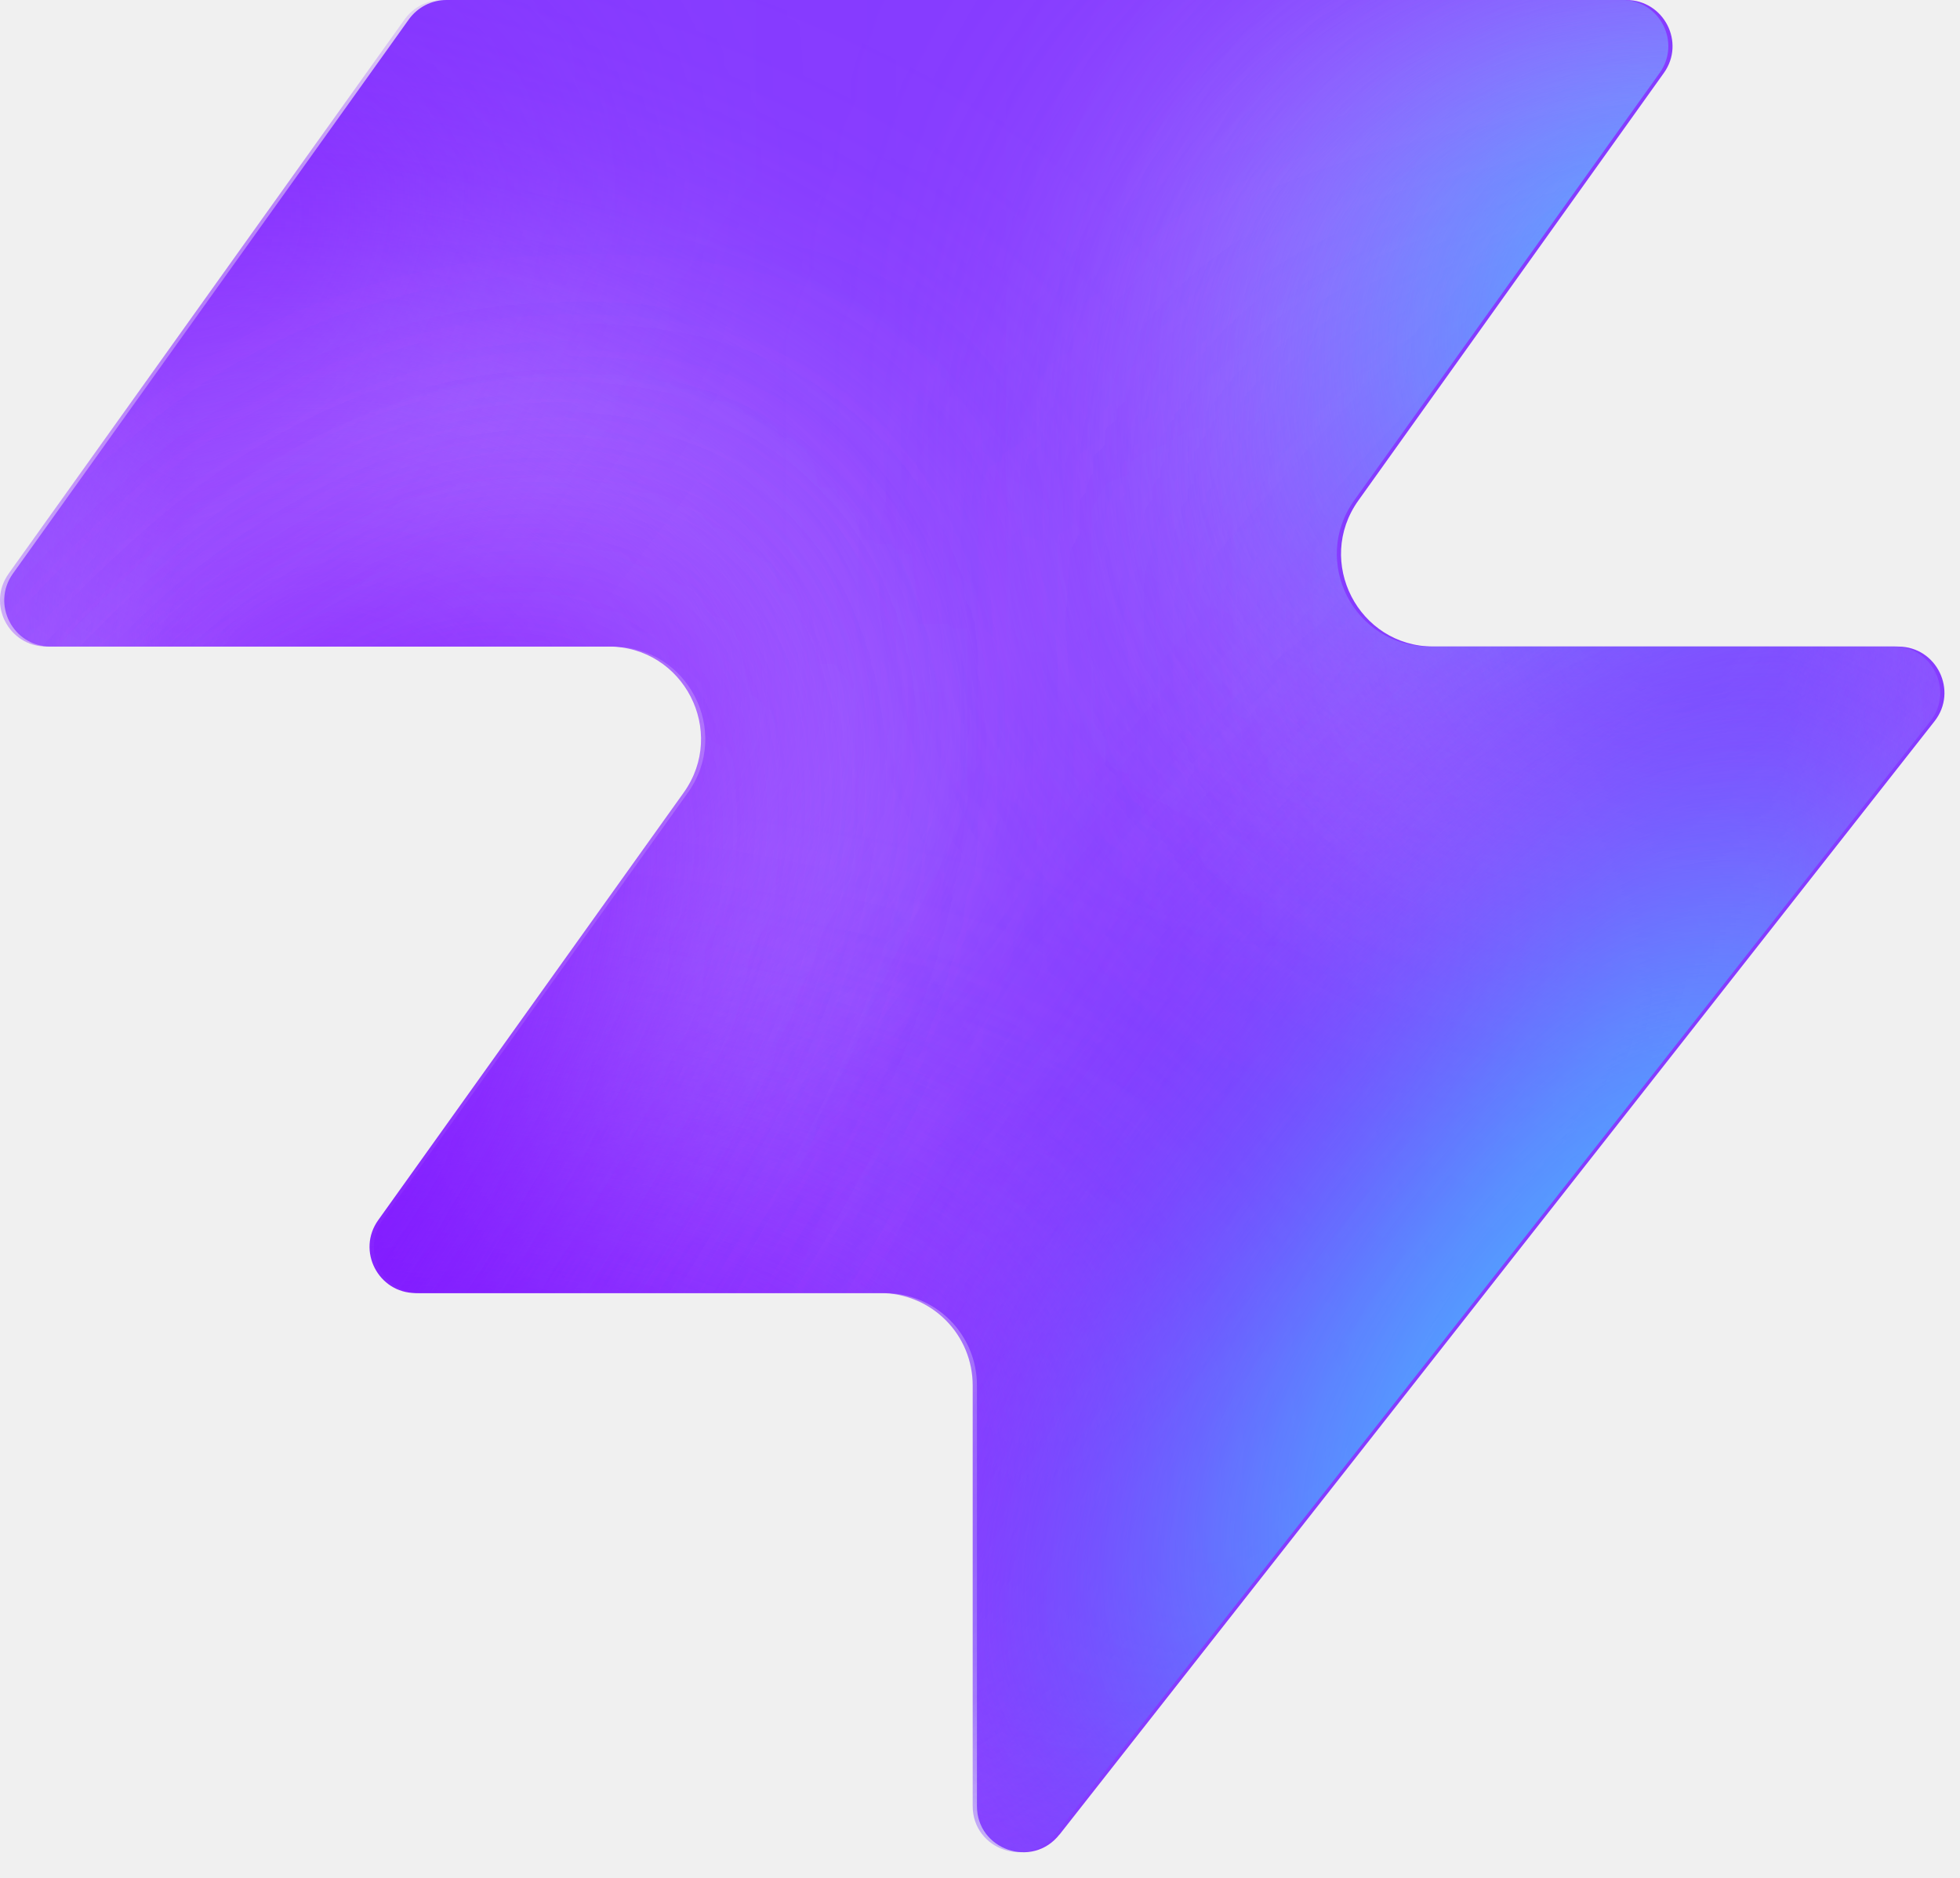
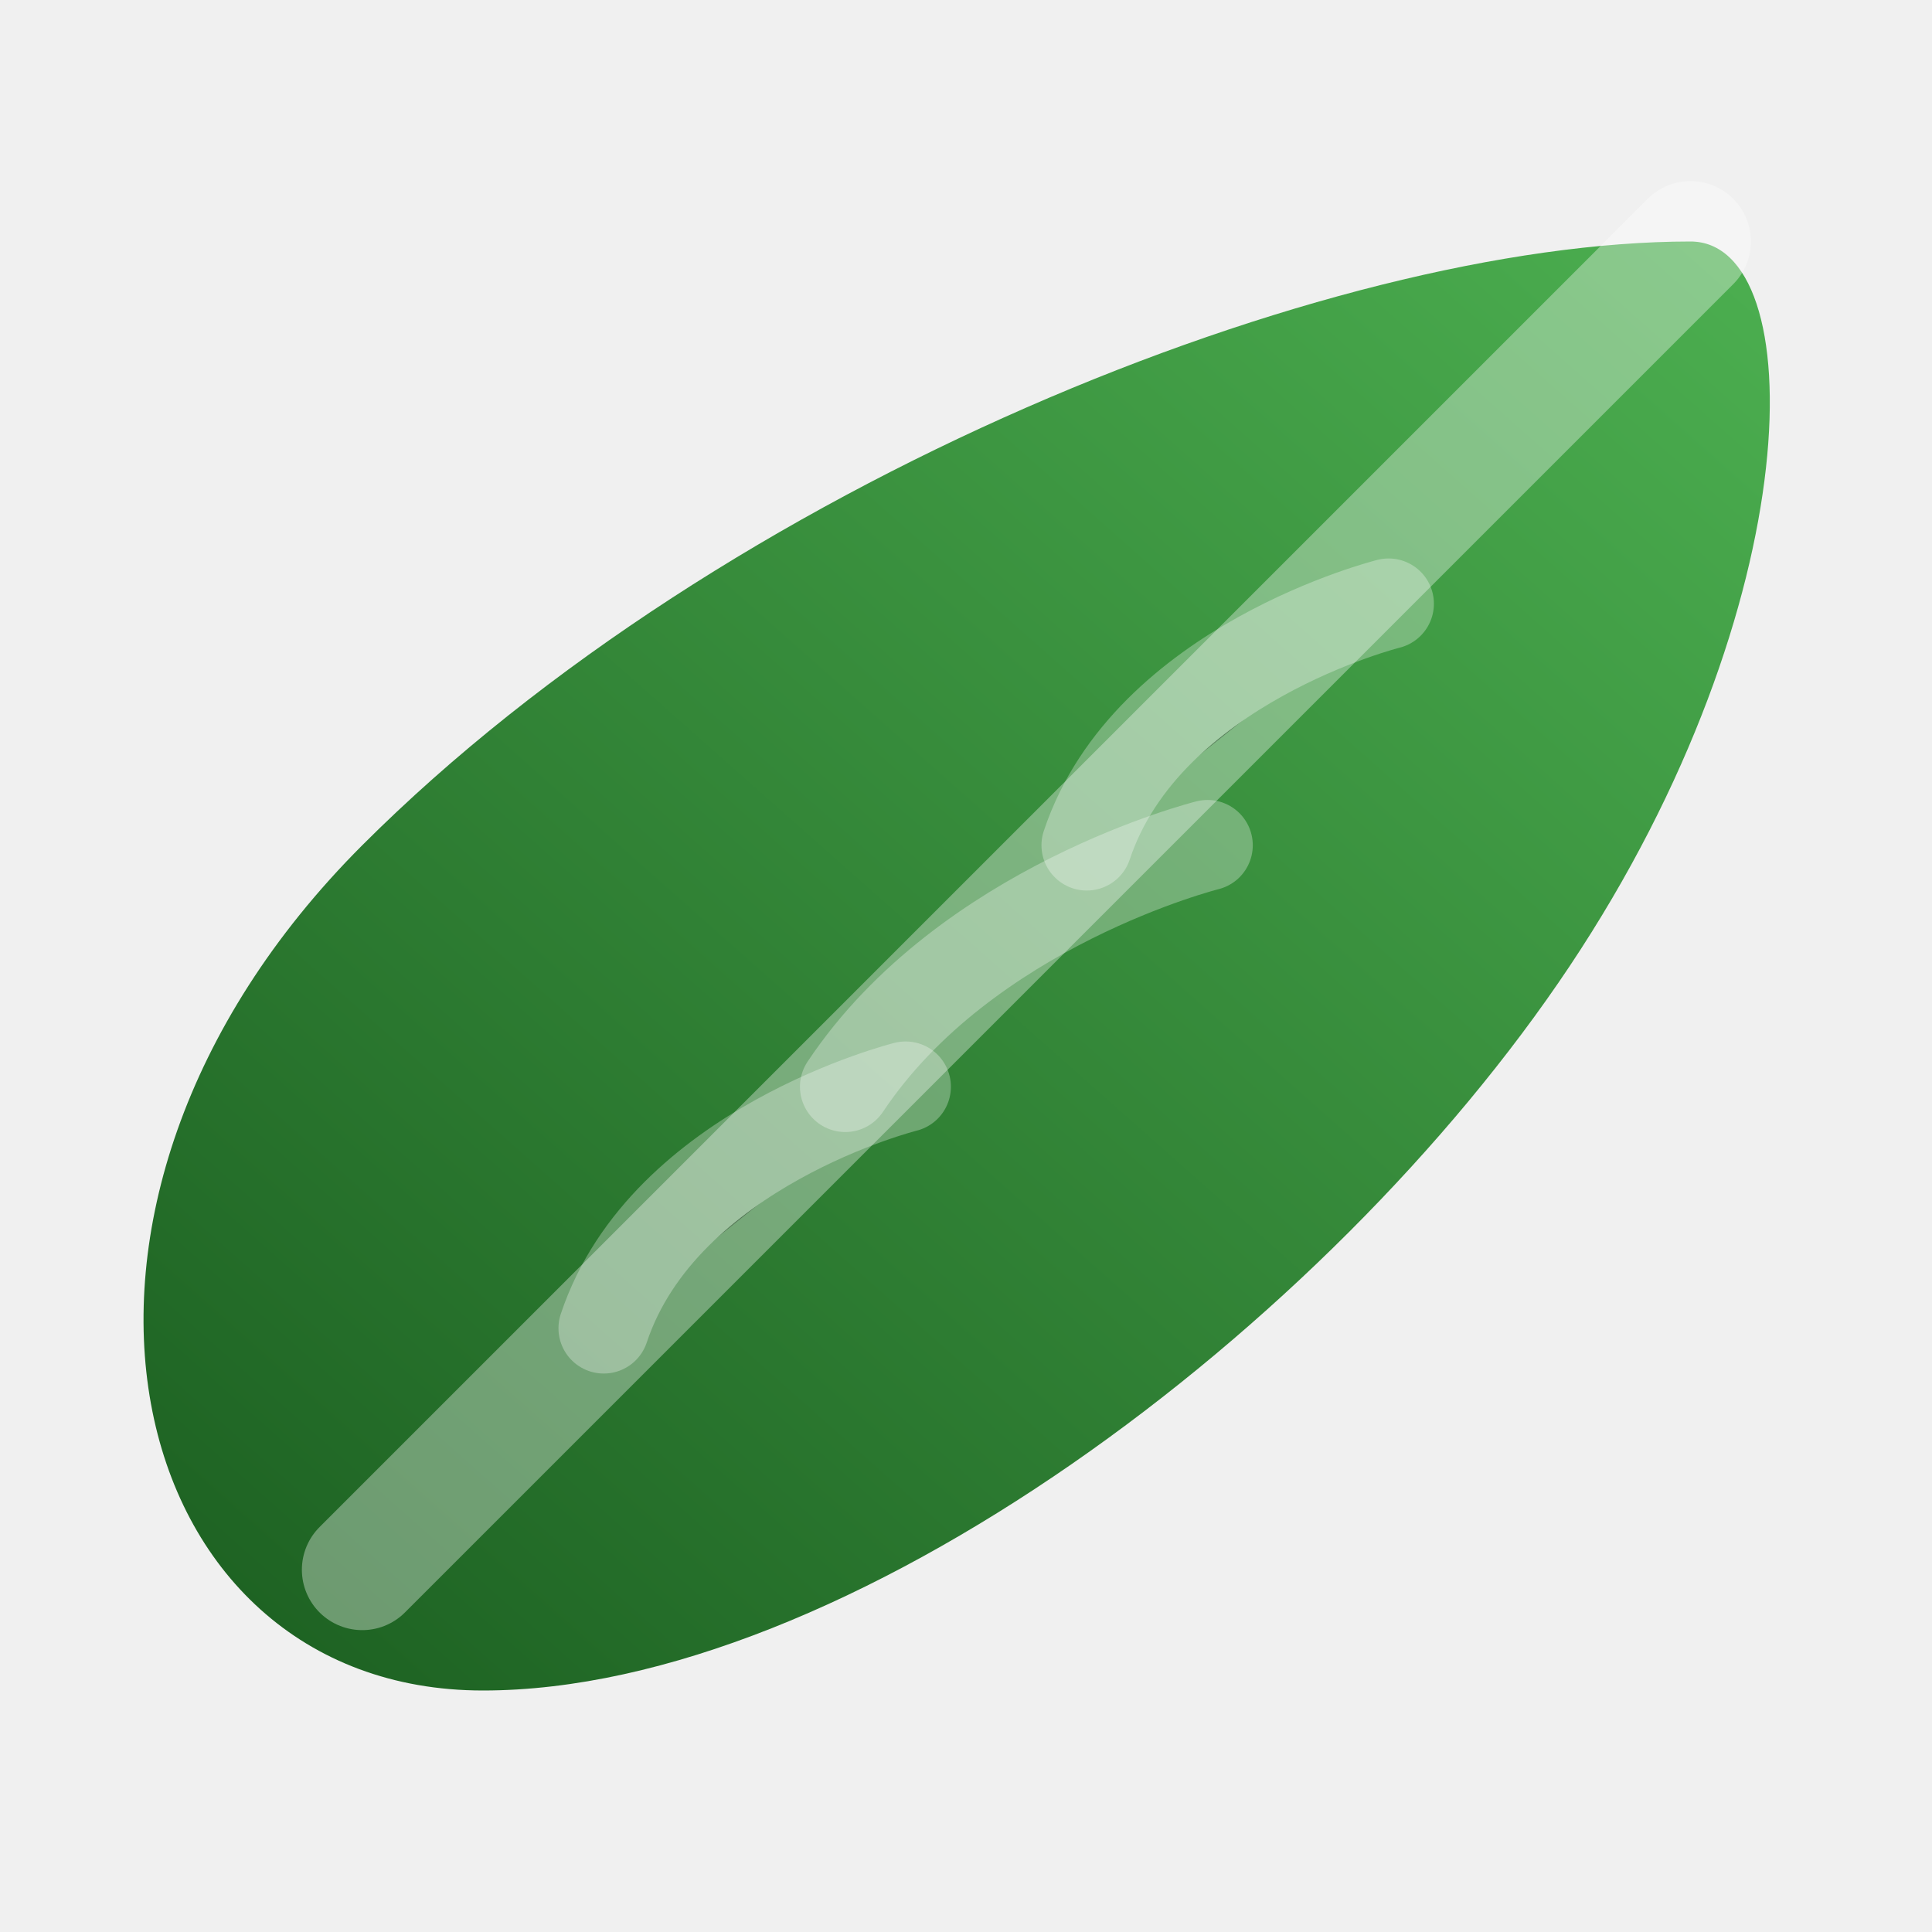
- <svg xmlns="http://www.w3.org/2000/svg" width="48" height="46" fill="none" viewBox="0 0 48 46">
-   <path fill="#863bff" d="M25.946 44.938c-.664.845-2.021.375-2.021-.698V33.937a2.26 2.26 0 0 0-2.262-2.262H10.287c-.92 0-1.456-1.04-.92-1.788l7.48-10.471c1.07-1.497 0-3.578-1.842-3.578H1.237c-.92 0-1.456-1.04-.92-1.788L10.013.474c.214-.297.556-.474.92-.474h28.894c.92 0 1.456 1.04.92 1.788l-7.48 10.471c-1.07 1.498 0 3.579 1.842 3.579h11.377c.943 0 1.473 1.088.89 1.83L25.947 44.94z" style="fill:#863bff;fill:color(display-p3 .525 .23 1);fill-opacity:1" />
-   <mask id="a" width="48" height="46" x="0" y="0" maskUnits="userSpaceOnUse" style="mask-type:alpha">
-     <path fill="#000" d="M25.842 44.938c-.664.844-2.021.375-2.021-.698V33.937a2.26 2.26 0 0 0-2.262-2.262H10.183c-.92 0-1.456-1.04-.92-1.788l7.48-10.471c1.07-1.498 0-3.579-1.842-3.579H1.133c-.92 0-1.456-1.04-.92-1.787L9.91.473c.214-.297.556-.474.92-.474h28.894c.92 0 1.456 1.04.92 1.788l-7.48 10.471c-1.07 1.498 0 3.578 1.842 3.578h11.377c.943 0 1.473 1.088.89 1.832L25.843 44.94z" style="fill:#000;fill-opacity:1" />
-   </mask>
-   <g mask="url(#a)">
-     <g filter="url(#b)">
-       <ellipse cx="5.508" cy="14.704" fill="#ede6ff" rx="5.508" ry="14.704" style="fill:#ede6ff;fill:color(display-p3 .927 .903 1);fill-opacity:1" transform="matrix(.00324 1 1 -.00324 -4.47 31.516)" />
-     </g>
-     <g filter="url(#c)">
-       <ellipse cx="10.399" cy="29.851" fill="#ede6ff" rx="10.399" ry="29.851" style="fill:#ede6ff;fill:color(display-p3 .927 .903 1);fill-opacity:1" transform="matrix(.00324 1 1 -.00324 -39.328 7.883)" />
-     </g>
-     <g filter="url(#d)">
-       <ellipse cx="5.508" cy="30.487" fill="#7e14ff" rx="5.508" ry="30.487" style="fill:#7e14ff;fill:color(display-p3 .492 .077 1);fill-opacity:1" transform="rotate(89.814 -25.913 -14.639)scale(1 -1)" />
-     </g>
-     <g filter="url(#e)">
-       <ellipse cx="5.508" cy="30.599" fill="#7e14ff" rx="5.508" ry="30.599" style="fill:#7e14ff;fill:color(display-p3 .492 .077 1);fill-opacity:1" transform="rotate(89.814 -32.644 -3.334)scale(1 -1)" />
-     </g>
-     <g filter="url(#f)">
-       <ellipse cx="5.508" cy="30.599" fill="#7e14ff" rx="5.508" ry="30.599" style="fill:#7e14ff;fill:color(display-p3 .492 .077 1);fill-opacity:1" transform="matrix(.00324 1 1 -.00324 -34.34 30.47)" />
-     </g>
-     <g filter="url(#g)">
-       <ellipse cx="14.072" cy="22.078" fill="#ede6ff" rx="14.072" ry="22.078" style="fill:#ede6ff;fill:color(display-p3 .927 .903 1);fill-opacity:1" transform="rotate(93.35 24.506 48.493)scale(-1 1)" />
-     </g>
-     <g filter="url(#h)">
-       <ellipse cx="3.47" cy="21.501" fill="#7e14ff" rx="3.47" ry="21.501" style="fill:#7e14ff;fill:color(display-p3 .492 .077 1);fill-opacity:1" transform="rotate(89.009 28.708 47.59)scale(-1 1)" />
-     </g>
-     <g filter="url(#i)">
-       <ellipse cx="3.47" cy="21.501" fill="#7e14ff" rx="3.47" ry="21.501" style="fill:#7e14ff;fill:color(display-p3 .492 .077 1);fill-opacity:1" transform="rotate(89.009 28.708 47.59)scale(-1 1)" />
-     </g>
-     <g filter="url(#j)">
-       <ellipse cx=".387" cy="8.972" fill="#7e14ff" rx="4.407" ry="29.108" style="fill:#7e14ff;fill:color(display-p3 .492 .077 1);fill-opacity:1" transform="rotate(39.51 .387 8.972)" />
-     </g>
-     <g filter="url(#k)">
-       <ellipse cx="47.523" cy="-6.092" fill="#7e14ff" rx="4.407" ry="29.108" style="fill:#7e14ff;fill:color(display-p3 .492 .077 1);fill-opacity:1" transform="rotate(37.892 47.523 -6.092)" />
-     </g>
-     <g filter="url(#l)">
-       <ellipse cx="41.412" cy="6.333" fill="#47bfff" rx="5.971" ry="9.665" style="fill:#47bfff;fill:color(display-p3 .28 .748 1);fill-opacity:1" transform="rotate(37.892 41.412 6.333)" />
-     </g>
-     <g filter="url(#m)">
-       <ellipse cx="-1.879" cy="38.332" fill="#7e14ff" rx="4.407" ry="29.108" style="fill:#7e14ff;fill:color(display-p3 .492 .077 1);fill-opacity:1" transform="rotate(37.892 -1.88 38.332)" />
-     </g>
-     <g filter="url(#n)">
-       <ellipse cx="-1.879" cy="38.332" fill="#7e14ff" rx="4.407" ry="29.108" style="fill:#7e14ff;fill:color(display-p3 .492 .077 1);fill-opacity:1" transform="rotate(37.892 -1.88 38.332)" />
-     </g>
-     <g filter="url(#o)">
-       <ellipse cx="35.651" cy="29.907" fill="#7e14ff" rx="4.407" ry="29.108" style="fill:#7e14ff;fill:color(display-p3 .492 .077 1);fill-opacity:1" transform="rotate(37.892 35.651 29.907)" />
-     </g>
-     <g filter="url(#p)">
-       <ellipse cx="38.418" cy="32.4" fill="#47bfff" rx="5.971" ry="15.297" style="fill:#47bfff;fill:color(display-p3 .28 .748 1);fill-opacity:1" transform="rotate(37.892 38.418 32.4)" />
-     </g>
-   </g>
+ <svg xmlns="http://www.w3.org/2000/svg" viewBox="0 0 32 32" width="32" height="32">
  <defs>
-     <filter id="b" width="60.045" height="41.654" x="-19.77" y="16.149" color-interpolation-filters="sRGB" filterUnits="userSpaceOnUse">
-       <feFlood flood-opacity="0" result="BackgroundImageFix" />
-       <feBlend in="SourceGraphic" in2="BackgroundImageFix" result="shape" />
-       <feGaussianBlur result="effect1_foregroundBlur_2002_17158" stdDeviation="7.659" />
-     </filter>
-     <filter id="c" width="90.34" height="51.437" x="-54.613" y="-7.533" color-interpolation-filters="sRGB" filterUnits="userSpaceOnUse">
-       <feFlood flood-opacity="0" result="BackgroundImageFix" />
-       <feBlend in="SourceGraphic" in2="BackgroundImageFix" result="shape" />
-       <feGaussianBlur result="effect1_foregroundBlur_2002_17158" stdDeviation="7.659" />
-     </filter>
-     <filter id="d" width="79.355" height="29.4" x="-49.64" y="2.03" color-interpolation-filters="sRGB" filterUnits="userSpaceOnUse">
-       <feFlood flood-opacity="0" result="BackgroundImageFix" />
-       <feBlend in="SourceGraphic" in2="BackgroundImageFix" result="shape" />
-       <feGaussianBlur result="effect1_foregroundBlur_2002_17158" stdDeviation="4.596" />
-     </filter>
-     <filter id="e" width="79.579" height="29.4" x="-45.045" y="20.029" color-interpolation-filters="sRGB" filterUnits="userSpaceOnUse">
-       <feFlood flood-opacity="0" result="BackgroundImageFix" />
-       <feBlend in="SourceGraphic" in2="BackgroundImageFix" result="shape" />
-       <feGaussianBlur result="effect1_foregroundBlur_2002_17158" stdDeviation="4.596" />
-     </filter>
-     <filter id="f" width="79.579" height="29.4" x="-43.513" y="21.178" color-interpolation-filters="sRGB" filterUnits="userSpaceOnUse">
-       <feFlood flood-opacity="0" result="BackgroundImageFix" />
-       <feBlend in="SourceGraphic" in2="BackgroundImageFix" result="shape" />
-       <feGaussianBlur result="effect1_foregroundBlur_2002_17158" stdDeviation="4.596" />
-     </filter>
-     <filter id="g" width="74.749" height="58.852" x="15.756" y="-17.901" color-interpolation-filters="sRGB" filterUnits="userSpaceOnUse">
-       <feFlood flood-opacity="0" result="BackgroundImageFix" />
-       <feBlend in="SourceGraphic" in2="BackgroundImageFix" result="shape" />
-       <feGaussianBlur result="effect1_foregroundBlur_2002_17158" stdDeviation="7.659" />
-     </filter>
-     <filter id="h" width="61.377" height="25.362" x="23.548" y="2.284" color-interpolation-filters="sRGB" filterUnits="userSpaceOnUse">
-       <feFlood flood-opacity="0" result="BackgroundImageFix" />
-       <feBlend in="SourceGraphic" in2="BackgroundImageFix" result="shape" />
-       <feGaussianBlur result="effect1_foregroundBlur_2002_17158" stdDeviation="4.596" />
-     </filter>
-     <filter id="i" width="61.377" height="25.362" x="23.548" y="2.284" color-interpolation-filters="sRGB" filterUnits="userSpaceOnUse">
-       <feFlood flood-opacity="0" result="BackgroundImageFix" />
-       <feBlend in="SourceGraphic" in2="BackgroundImageFix" result="shape" />
-       <feGaussianBlur result="effect1_foregroundBlur_2002_17158" stdDeviation="4.596" />
-     </filter>
-     <filter id="j" width="56.045" height="63.649" x="-27.636" y="-22.853" color-interpolation-filters="sRGB" filterUnits="userSpaceOnUse">
-       <feFlood flood-opacity="0" result="BackgroundImageFix" />
-       <feBlend in="SourceGraphic" in2="BackgroundImageFix" result="shape" />
-       <feGaussianBlur result="effect1_foregroundBlur_2002_17158" stdDeviation="4.596" />
-     </filter>
-     <filter id="k" width="54.814" height="64.646" x="20.116" y="-38.415" color-interpolation-filters="sRGB" filterUnits="userSpaceOnUse">
-       <feFlood flood-opacity="0" result="BackgroundImageFix" />
-       <feBlend in="SourceGraphic" in2="BackgroundImageFix" result="shape" />
-       <feGaussianBlur result="effect1_foregroundBlur_2002_17158" stdDeviation="4.596" />
-     </filter>
-     <filter id="l" width="33.541" height="35.313" x="24.641" y="-11.323" color-interpolation-filters="sRGB" filterUnits="userSpaceOnUse">
-       <feFlood flood-opacity="0" result="BackgroundImageFix" />
-       <feBlend in="SourceGraphic" in2="BackgroundImageFix" result="shape" />
-       <feGaussianBlur result="effect1_foregroundBlur_2002_17158" stdDeviation="4.596" />
-     </filter>
-     <filter id="m" width="54.814" height="64.646" x="-29.286" y="6.009" color-interpolation-filters="sRGB" filterUnits="userSpaceOnUse">
-       <feFlood flood-opacity="0" result="BackgroundImageFix" />
-       <feBlend in="SourceGraphic" in2="BackgroundImageFix" result="shape" />
-       <feGaussianBlur result="effect1_foregroundBlur_2002_17158" stdDeviation="4.596" />
-     </filter>
-     <filter id="n" width="54.814" height="64.646" x="-29.286" y="6.009" color-interpolation-filters="sRGB" filterUnits="userSpaceOnUse">
-       <feFlood flood-opacity="0" result="BackgroundImageFix" />
-       <feBlend in="SourceGraphic" in2="BackgroundImageFix" result="shape" />
-       <feGaussianBlur result="effect1_foregroundBlur_2002_17158" stdDeviation="4.596" />
-     </filter>
-     <filter id="o" width="54.814" height="64.646" x="8.244" y="-2.416" color-interpolation-filters="sRGB" filterUnits="userSpaceOnUse">
-       <feFlood flood-opacity="0" result="BackgroundImageFix" />
-       <feBlend in="SourceGraphic" in2="BackgroundImageFix" result="shape" />
-       <feGaussianBlur result="effect1_foregroundBlur_2002_17158" stdDeviation="4.596" />
-     </filter>
-     <filter id="p" width="39.409" height="43.623" x="18.713" y="10.588" color-interpolation-filters="sRGB" filterUnits="userSpaceOnUse">
-       <feFlood flood-opacity="0" result="BackgroundImageFix" />
-       <feBlend in="SourceGraphic" in2="BackgroundImageFix" result="shape" />
-       <feGaussianBlur result="effect1_foregroundBlur_2002_17158" stdDeviation="4.596" />
-     </filter>
+     <linearGradient id="leafGrad" x1="0" y1="1" x2="1" y2="0">
+       <stop offset="0%" stop-color="#1b5e20" />
+       <stop offset="100%" stop-color="#4caf50" />
+     </linearGradient>
  </defs>
+   <path d="M28,4 C22,4 12,8 6,14 C0,20 2,28 8,28 C14,28 22,22 26,16 C30,10 30,4 28,4 Z" fill="url(#leafGrad)" />
+   <path d="M6,26 C12,20 20,12 28,4" stroke="#ffffff" stroke-width="2" stroke-linecap="round" opacity="0.35" />
+   <path d="M14,18 C16,15 20,14 20,14" stroke="#ffffff" stroke-width="1.5" stroke-linecap="round" opacity="0.3" />
+   <path d="M18,14 C19,11 23,10 23,10" stroke="#ffffff" stroke-width="1.5" stroke-linecap="round" opacity="0.3" />
+   <path d="M10,22 C11,19 15,18 15,18" stroke="#ffffff" stroke-width="1.5" stroke-linecap="round" opacity="0.3" />
</svg>
